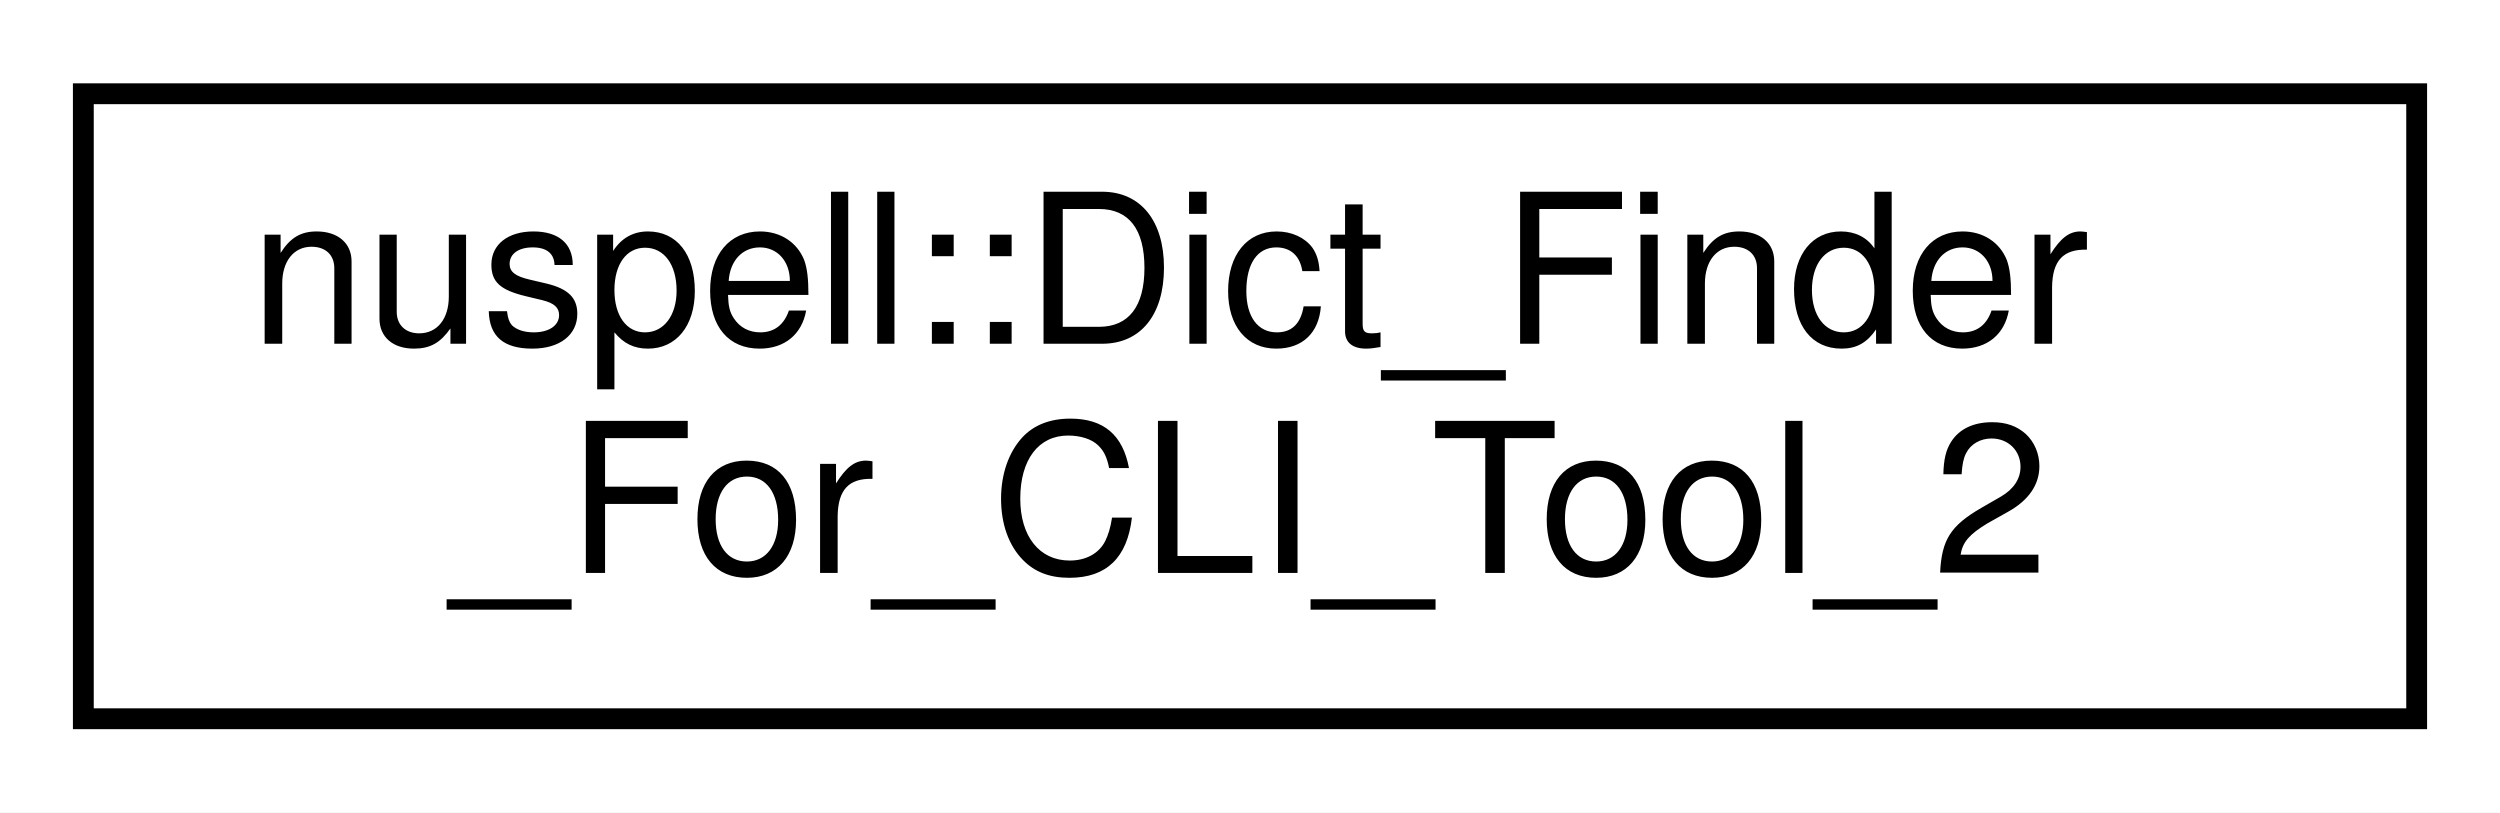
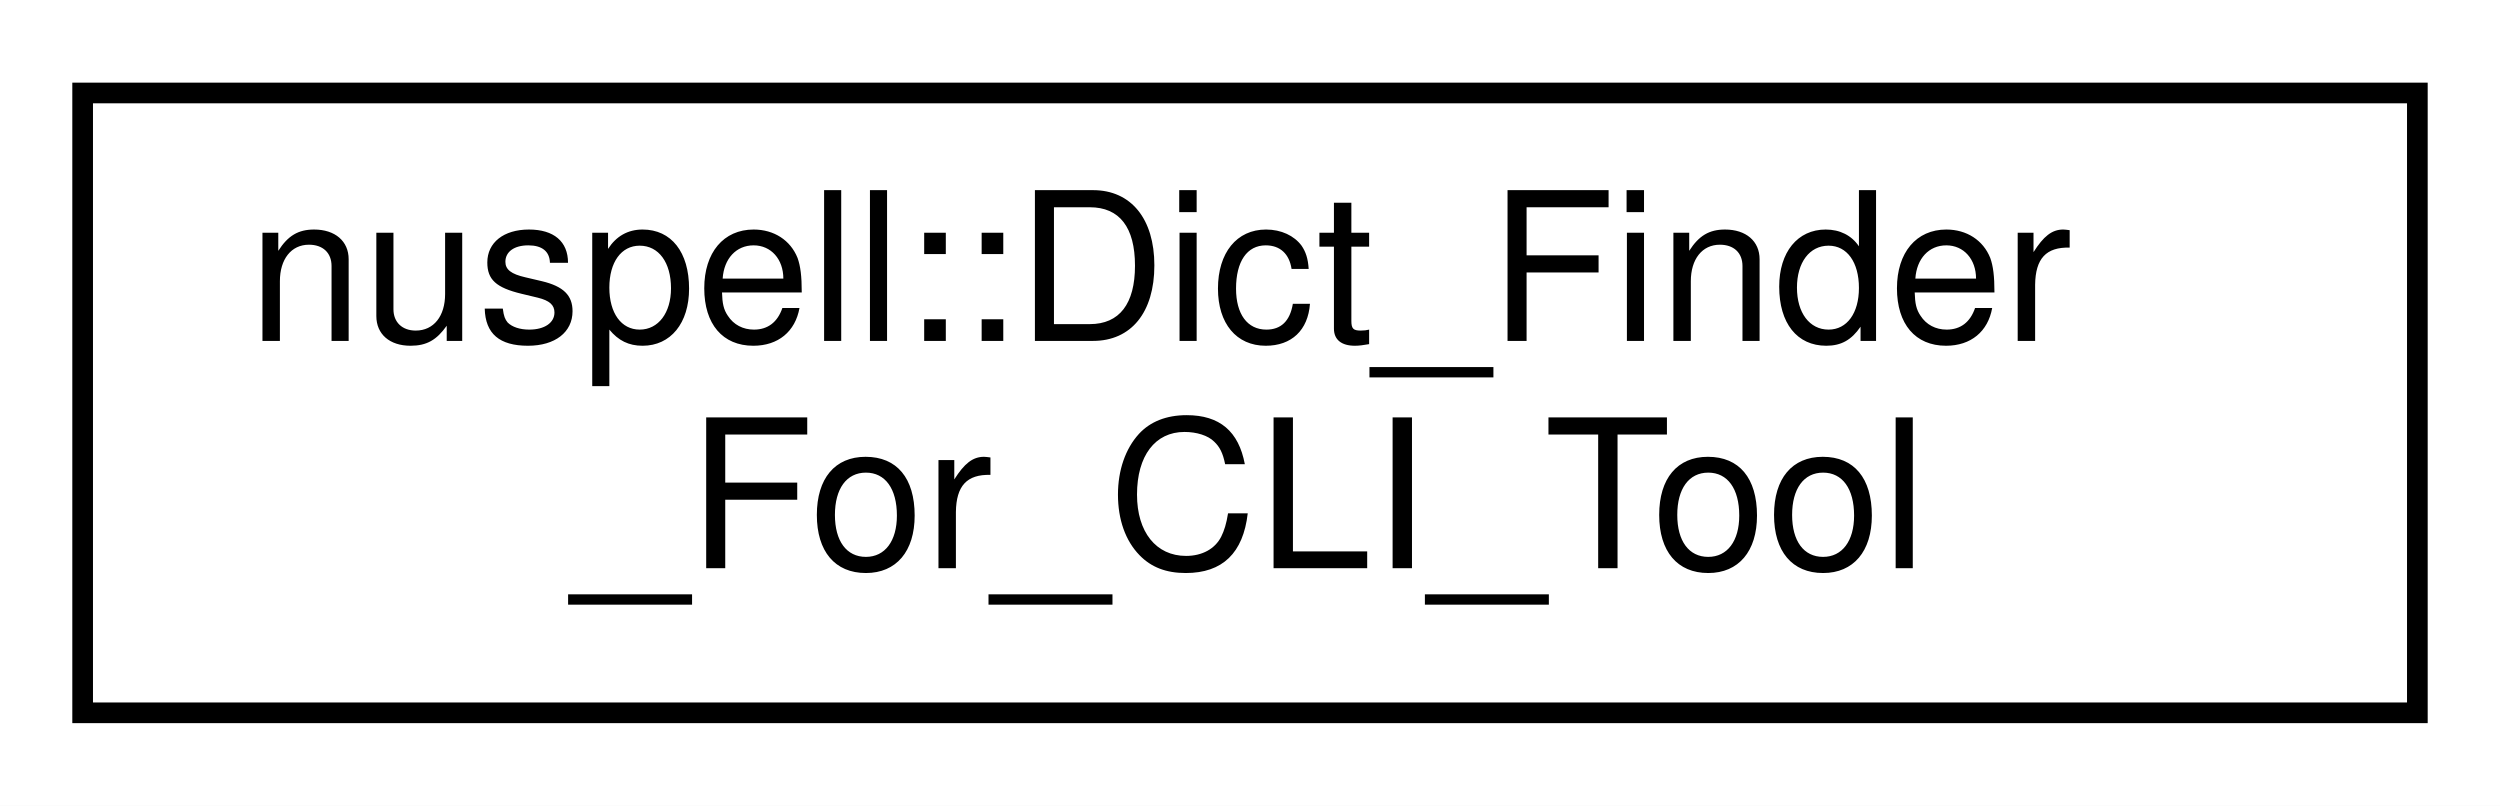
- <svg xmlns="http://www.w3.org/2000/svg" xmlns:xlink="http://www.w3.org/1999/xlink" width="120pt" height="39pt" viewBox="0.00 0.00 120.00 39.00">
+ <svg xmlns="http://www.w3.org/2000/svg" xmlns:xlink="http://www.w3.org/1999/xlink" width="121pt" height="39pt" viewBox="0.00 0.00 121.00 39.00">
  <g id="graph0" class="graph" transform="scale(1 1) rotate(0) translate(4 35)">
-     <polygon fill="white" stroke="transparent" points="-4,4 -4,-35 116,-35 116,4 -4,4" />
+     <polygon fill="white" stroke="transparent" points="-4,4 -4,-35 117,-35 117,4 -4,4" />
    <g id="node1" class="node">
      <g id="a_node1">
-         <a xlink:href="classnuspell_1_1v5_1_1_dict___finder___for___c_l_i___tool__2.html" target="_top" xlink:title="Don't use this except from Nuspell CLI tool.">
-           <polygon fill="white" stroke="black" points="0,-0.5 0,-30.5 112,-30.5 112,-0.5 0,-0.5" />
+         <a xlink:href="classnuspell_1_1_dict___finder___for___c_l_i___tool.html" target="_top" xlink:title="Don't use this except from Nuspell CLI tool.">
+           <polygon fill="white" stroke="black" points="0,-0.5 0,-30.5 113,-30.5 113,-0.5 0,-0.5" />
          <text text-anchor="start" x="8" y="-18.5" font-family="Helvetica,sans-Serif" font-size="10.00">nuspell::Dict_Finder</text>
-           <text text-anchor="middle" x="56" y="-7.5" font-family="Helvetica,sans-Serif" font-size="10.00">_For_CLI_Tool_2</text>
+           <text text-anchor="middle" x="56.5" y="-7.5" font-family="Helvetica,sans-Serif" font-size="10.00">_For_CLI_Tool</text>
        </a>
      </g>
    </g>
  </g>
</svg>
